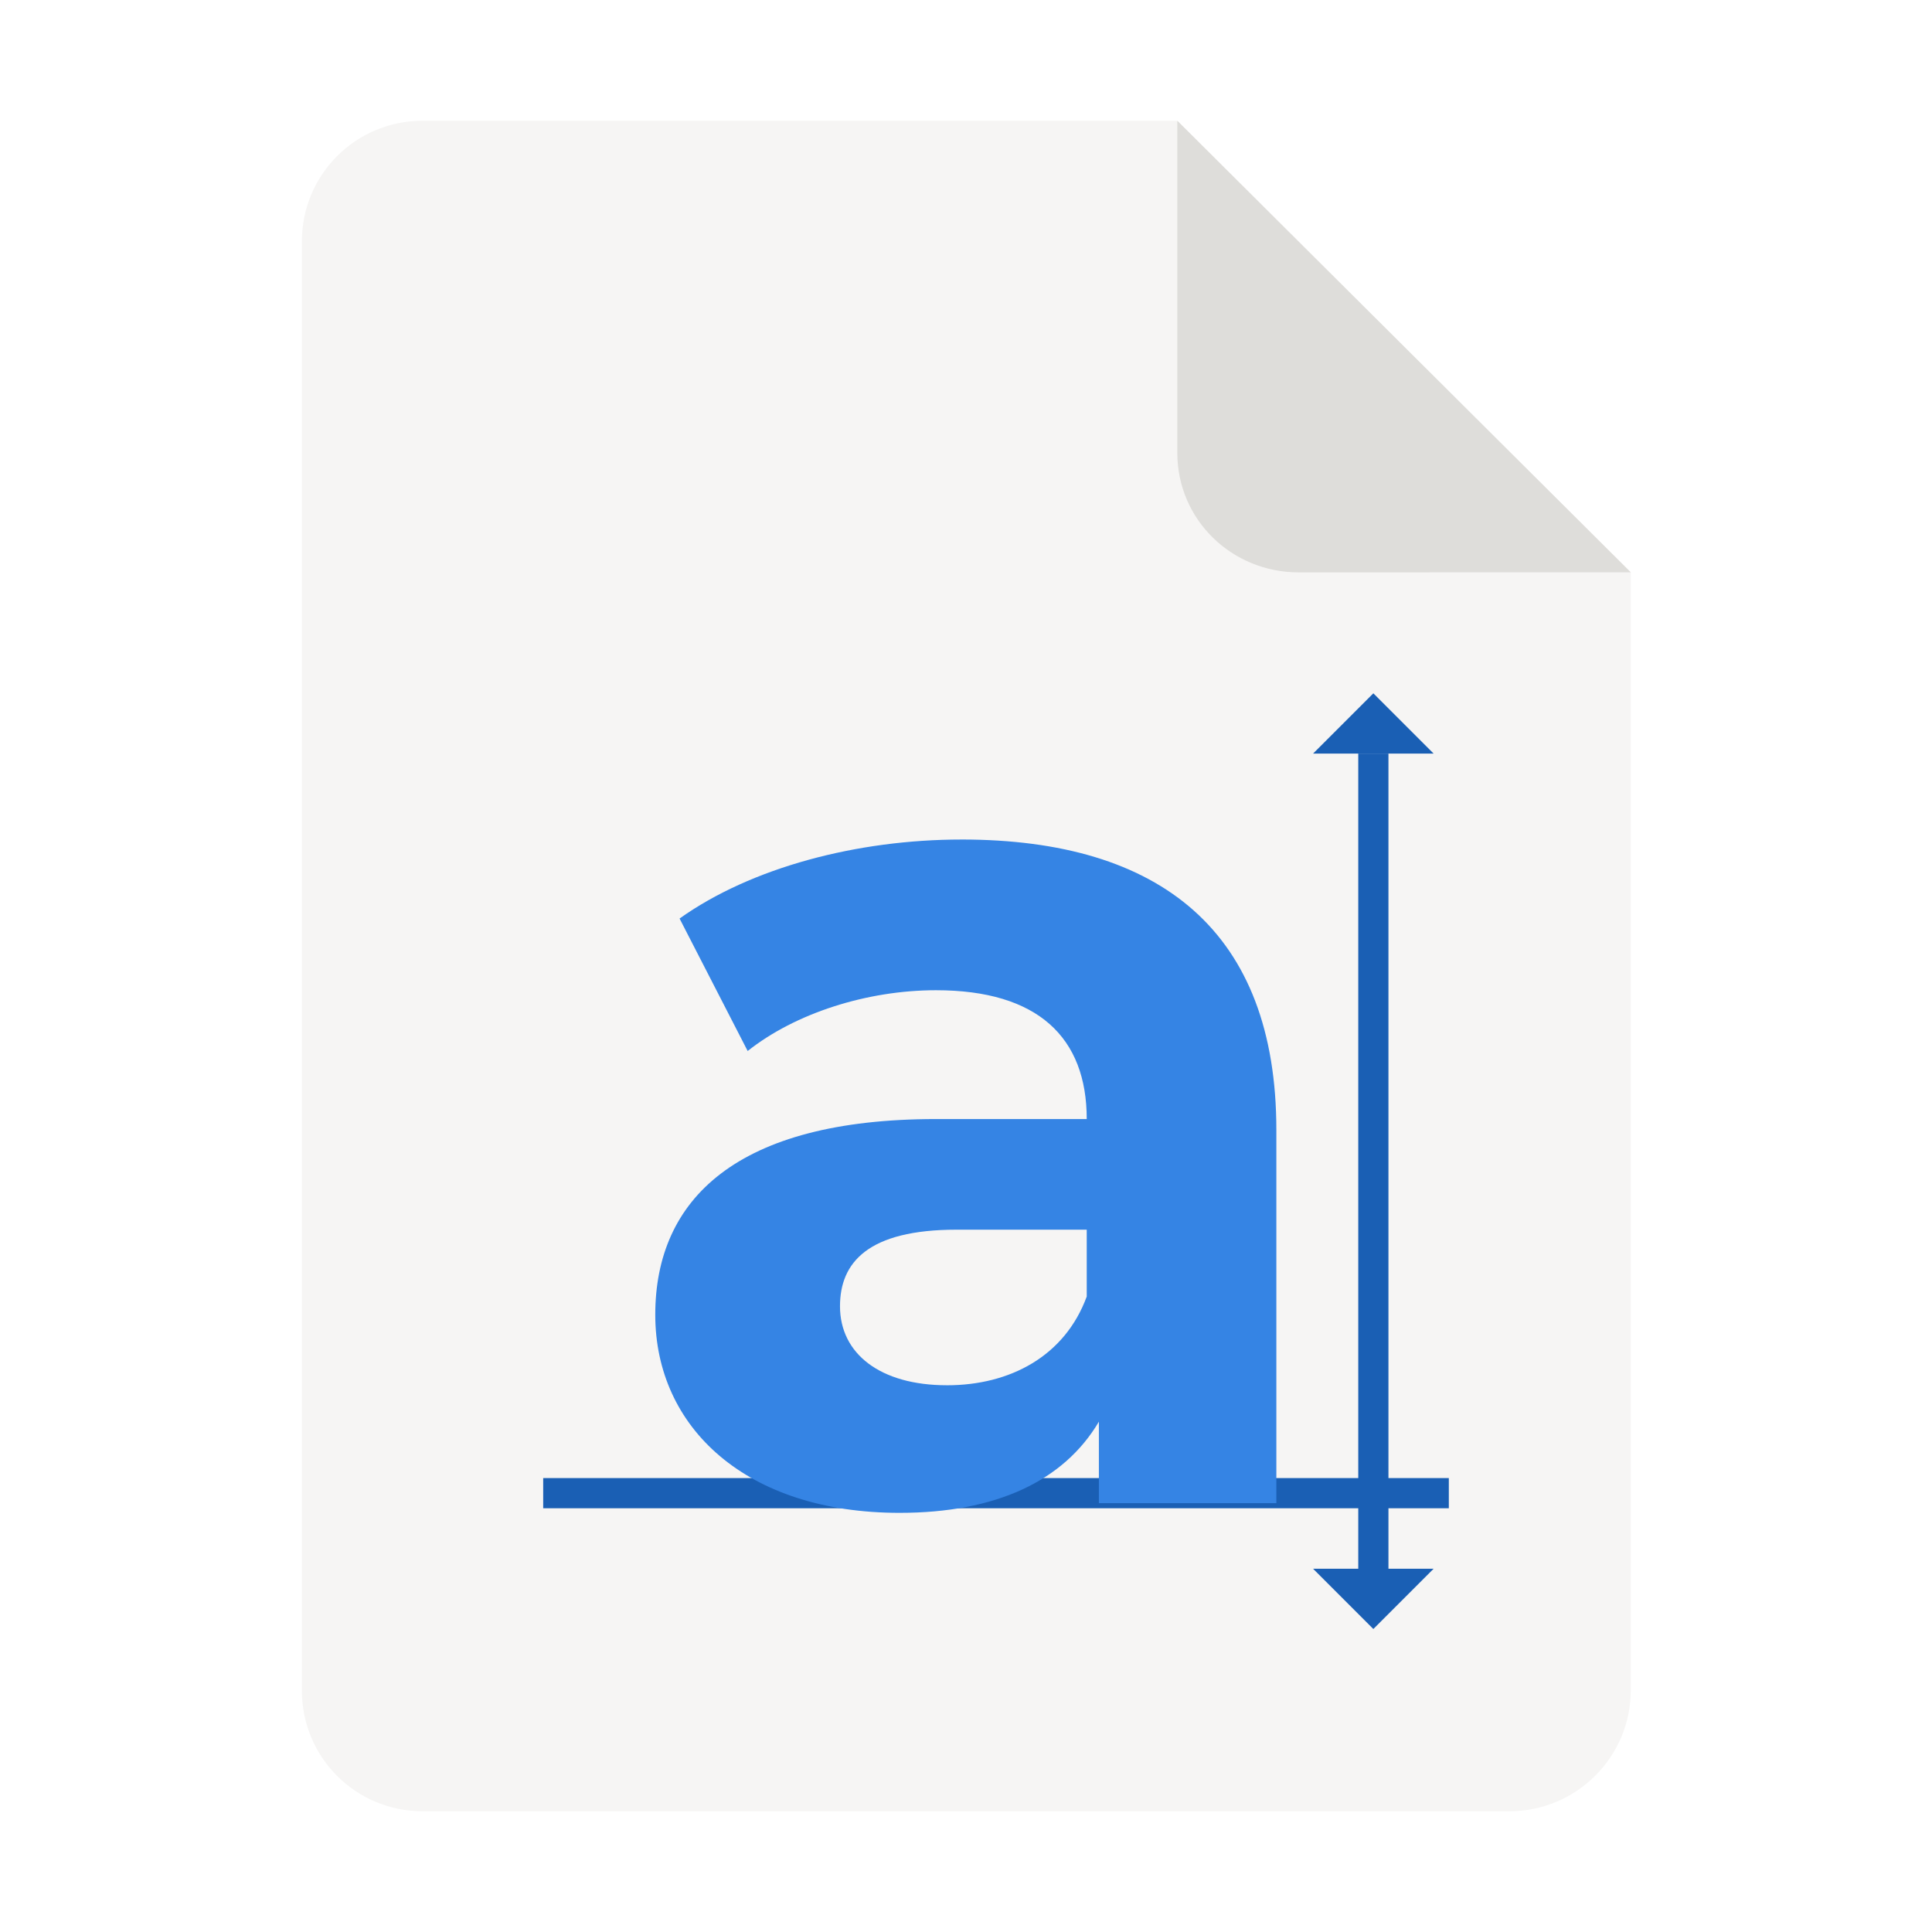
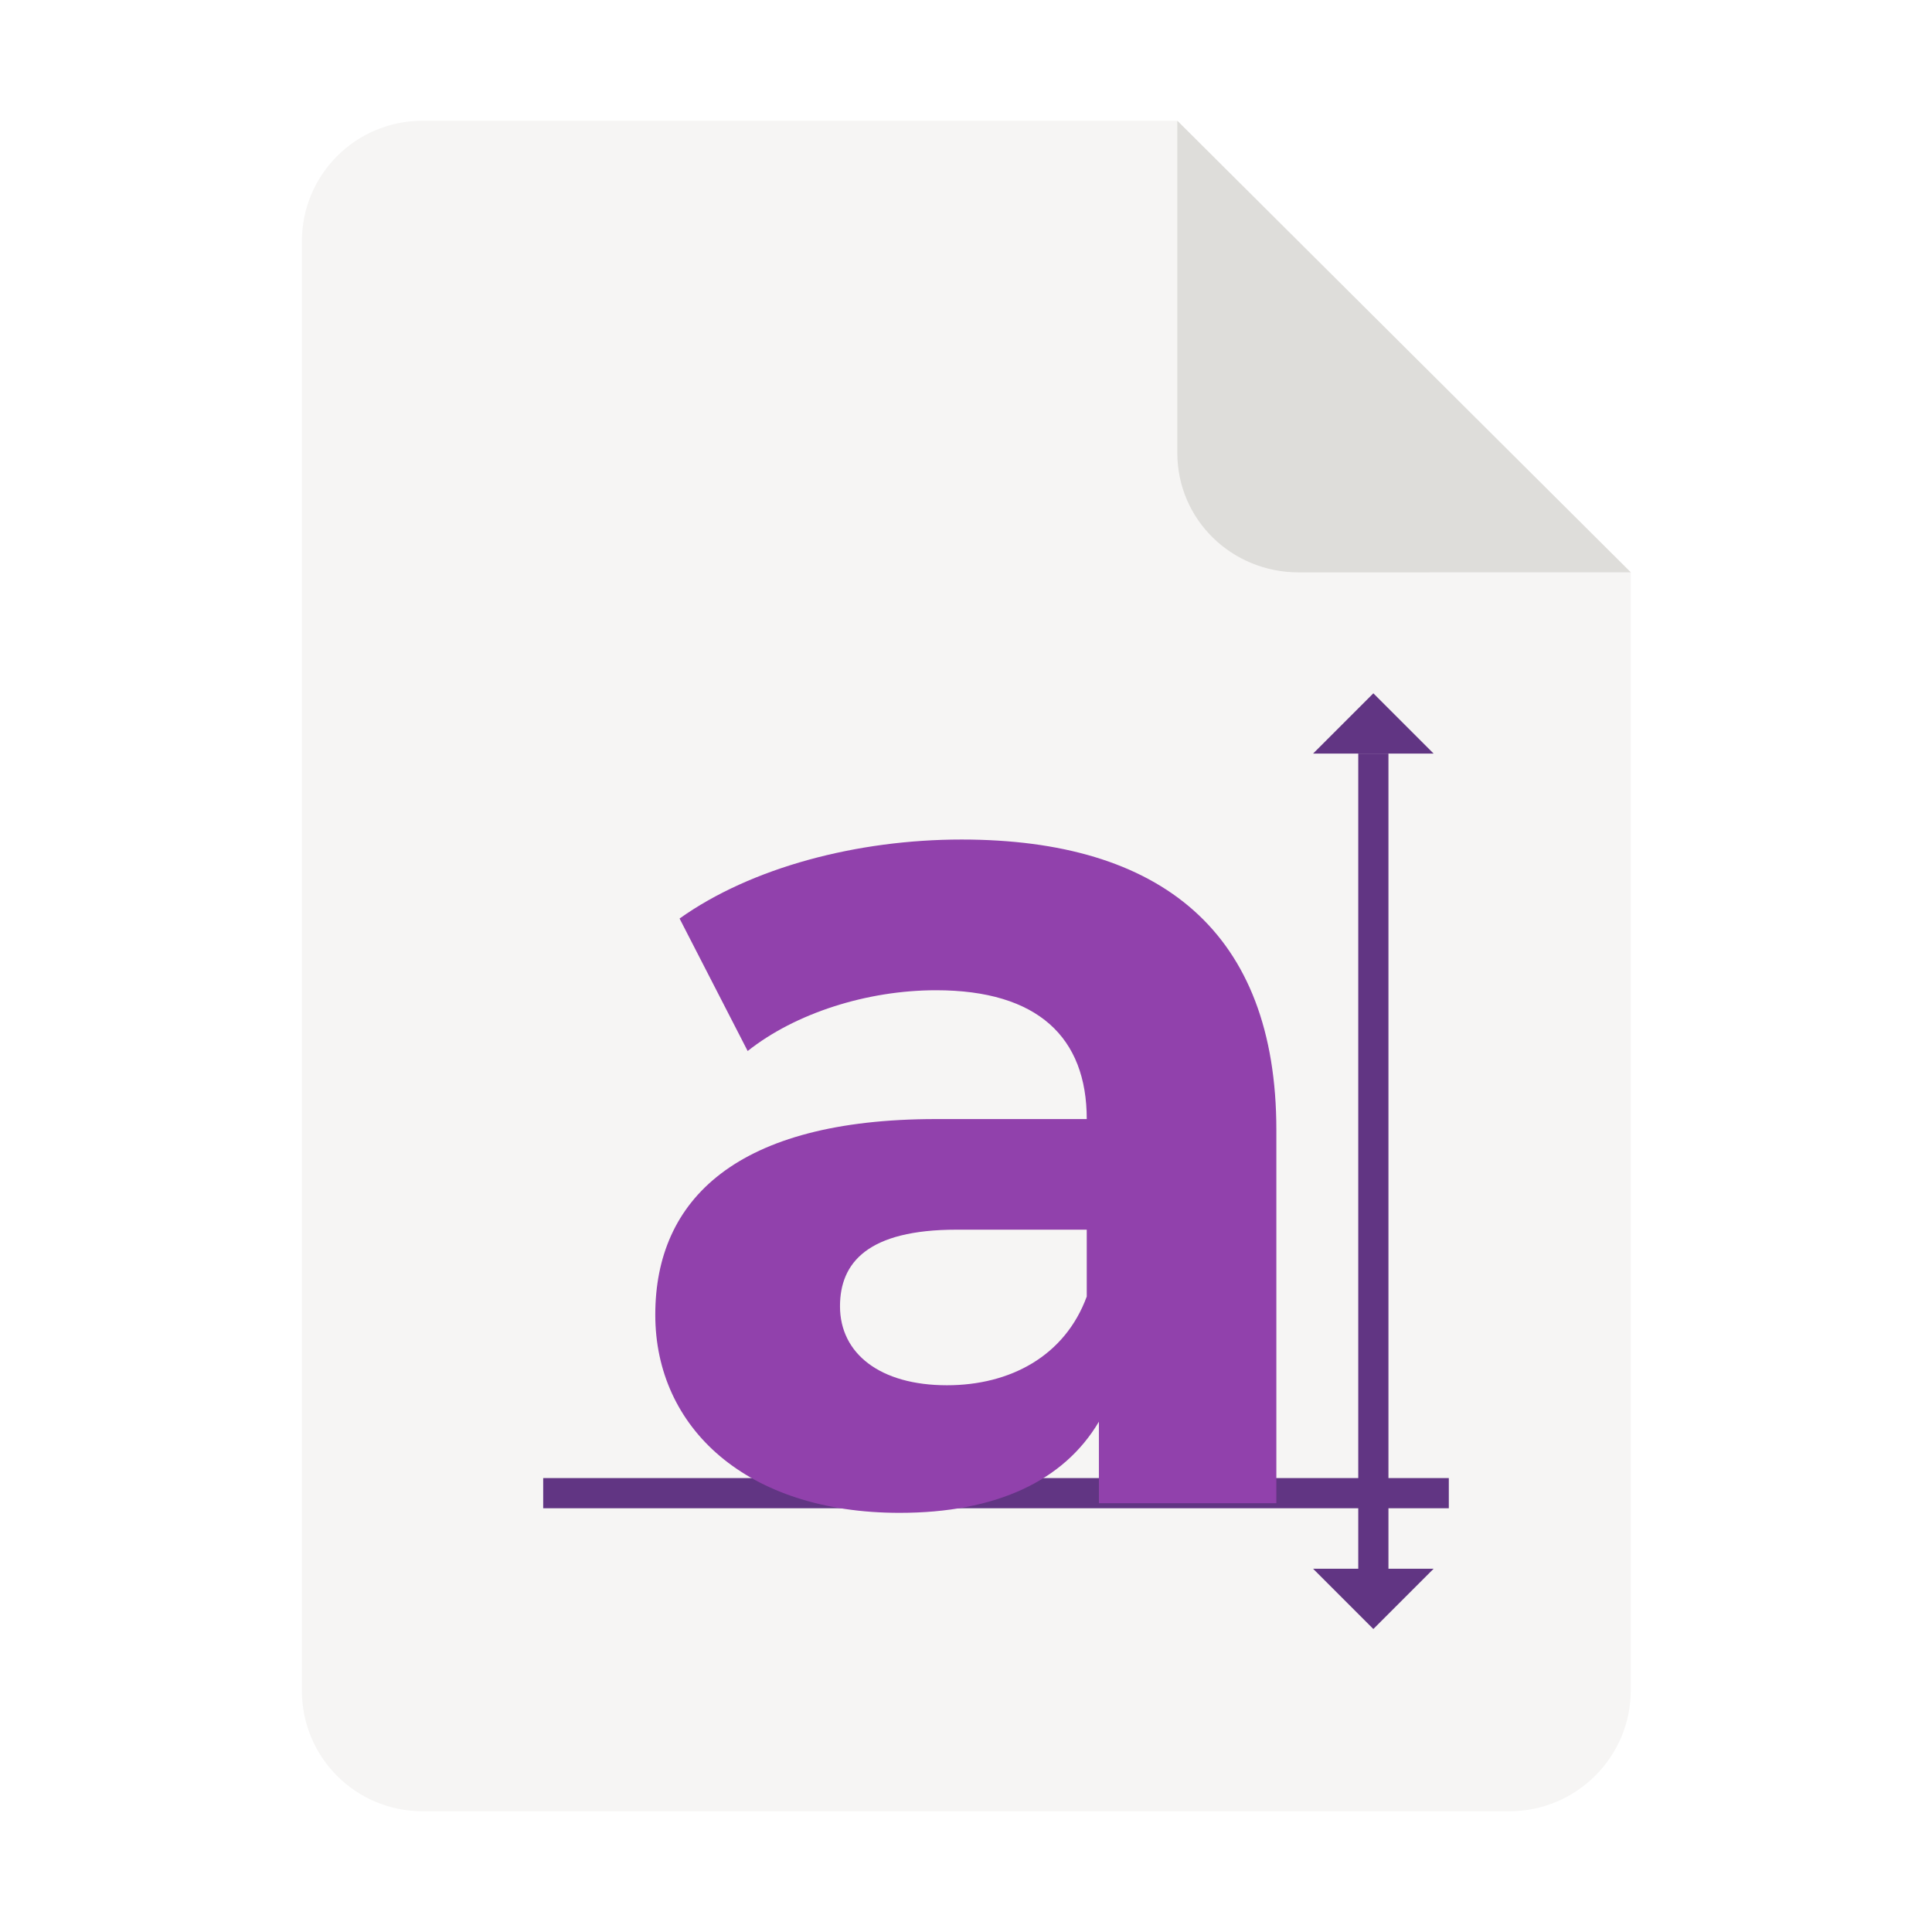
- <svg xmlns="http://www.w3.org/2000/svg" height="128px" viewBox="0 0 128 128" width="128px">
-   <path d="m 28 8 h 50 l 30.043 29.918 v 74.059 c 0 4.434 -3.609 8.023 -8.043 8.023 h -72 c -4.434 0 -8 -3.566 -8 -8 v -96 c 0 -4.434 3.566 -8 8 -8 z m 0 0" fill="#f6f5f4" />
-   <path d="m 78 8 v 22 c 0 4.434 3.609 7.922 8.043 7.922 l 22 -0.004 z m 0 0" fill="#deddda" />
-   <path d="m 35.988 99.926 v -2 h 60 v 2 z m 0 0" fill="#1a5fb4" />
-   <path d="m 63.707 55.621 c -6.926 0 -13.934 1.852 -18.684 5.234 l 4.512 8.777 c 3.141 -2.496 7.891 -4.027 12.48 -4.027 c 6.762 0 9.984 3.141 9.984 8.535 h -9.984 c -13.207 0 -18.602 5.316 -18.602 12.965 c 0 7.488 6.039 13.125 16.184 13.125 c 6.363 0 10.871 -2.094 13.207 -6.039 v 5.398 h 11.758 v -24.723 c 0 -13.125 -7.652 -19.246 -20.855 -19.246 z m -0.969 36.156 c -4.426 0 -7.086 -2.094 -7.086 -5.234 c 0 -2.898 1.852 -5.074 7.73 -5.074 h 8.617 v 4.43 c -1.449 3.945 -5.074 5.879 -9.262 5.879 z m 0 0" fill="#3584e4" />
-   <g fill="#1a5fb4">
-     <path d="m 89.988 49.926 h 2 v 56 h -2 z m 0 0" />
-     <path d="m 86.996 49.926 l 3.992 -3.992 l 3.992 3.992 z m 0 0" />
-     <path d="m 86.996 103.934 l 3.992 3.992 l 3.992 -3.992 z m 0 0" />
-   </g>
+ <svg xmlns="http://www.w3.org/2000/svg" width="128" height="128" viewBox="0 0 128 128" fill="none">
+   <path d="M28 8H78L108.043 37.918V111.977C108.043 116.41 104.434 120 100 120H28C23.566 120 20 116.434 20 112V16C20 11.566 23.566 8 28 8Z" fill="#F6F5F4" />
+   <path d="M78 8V30C78 34.434 81.609 37.922 86.043 37.922L108.043 37.918L78 8Z" fill="#DEDDDA" />
+   <path d="M35.988 99.926V97.926H95.988V99.926H35.988Z" fill="#613583" />
+   <path d="M63.707 55.621C56.781 55.621 49.773 57.473 45.023 60.855L49.535 69.633C52.676 67.137 57.426 65.606 62.016 65.606C68.777 65.606 72 68.746 72 74.141H62.016C48.809 74.141 43.414 79.457 43.414 87.106C43.414 94.594 49.453 100.23 59.598 100.23C65.961 100.23 70.469 98.137 72.805 94.191V99.59H84.562V74.867C84.562 61.742 76.91 55.621 63.707 55.621ZM62.738 91.777C58.312 91.777 55.652 89.684 55.652 86.543C55.652 83.644 57.504 81.469 63.383 81.469H72V85.898C70.551 89.844 66.926 91.777 62.738 91.777Z" fill="#9141AC" />
+   <path d="M89.988 49.926H91.988V105.926H89.988V49.926Z" fill="#613583" />
+   <path d="M86.996 49.926L90.988 45.934L94.981 49.926H86.996Z" fill="#613583" />
+   <path d="M86.996 103.934L90.988 107.926L94.981 103.934H86.996Z" fill="#613583" />
</svg>
